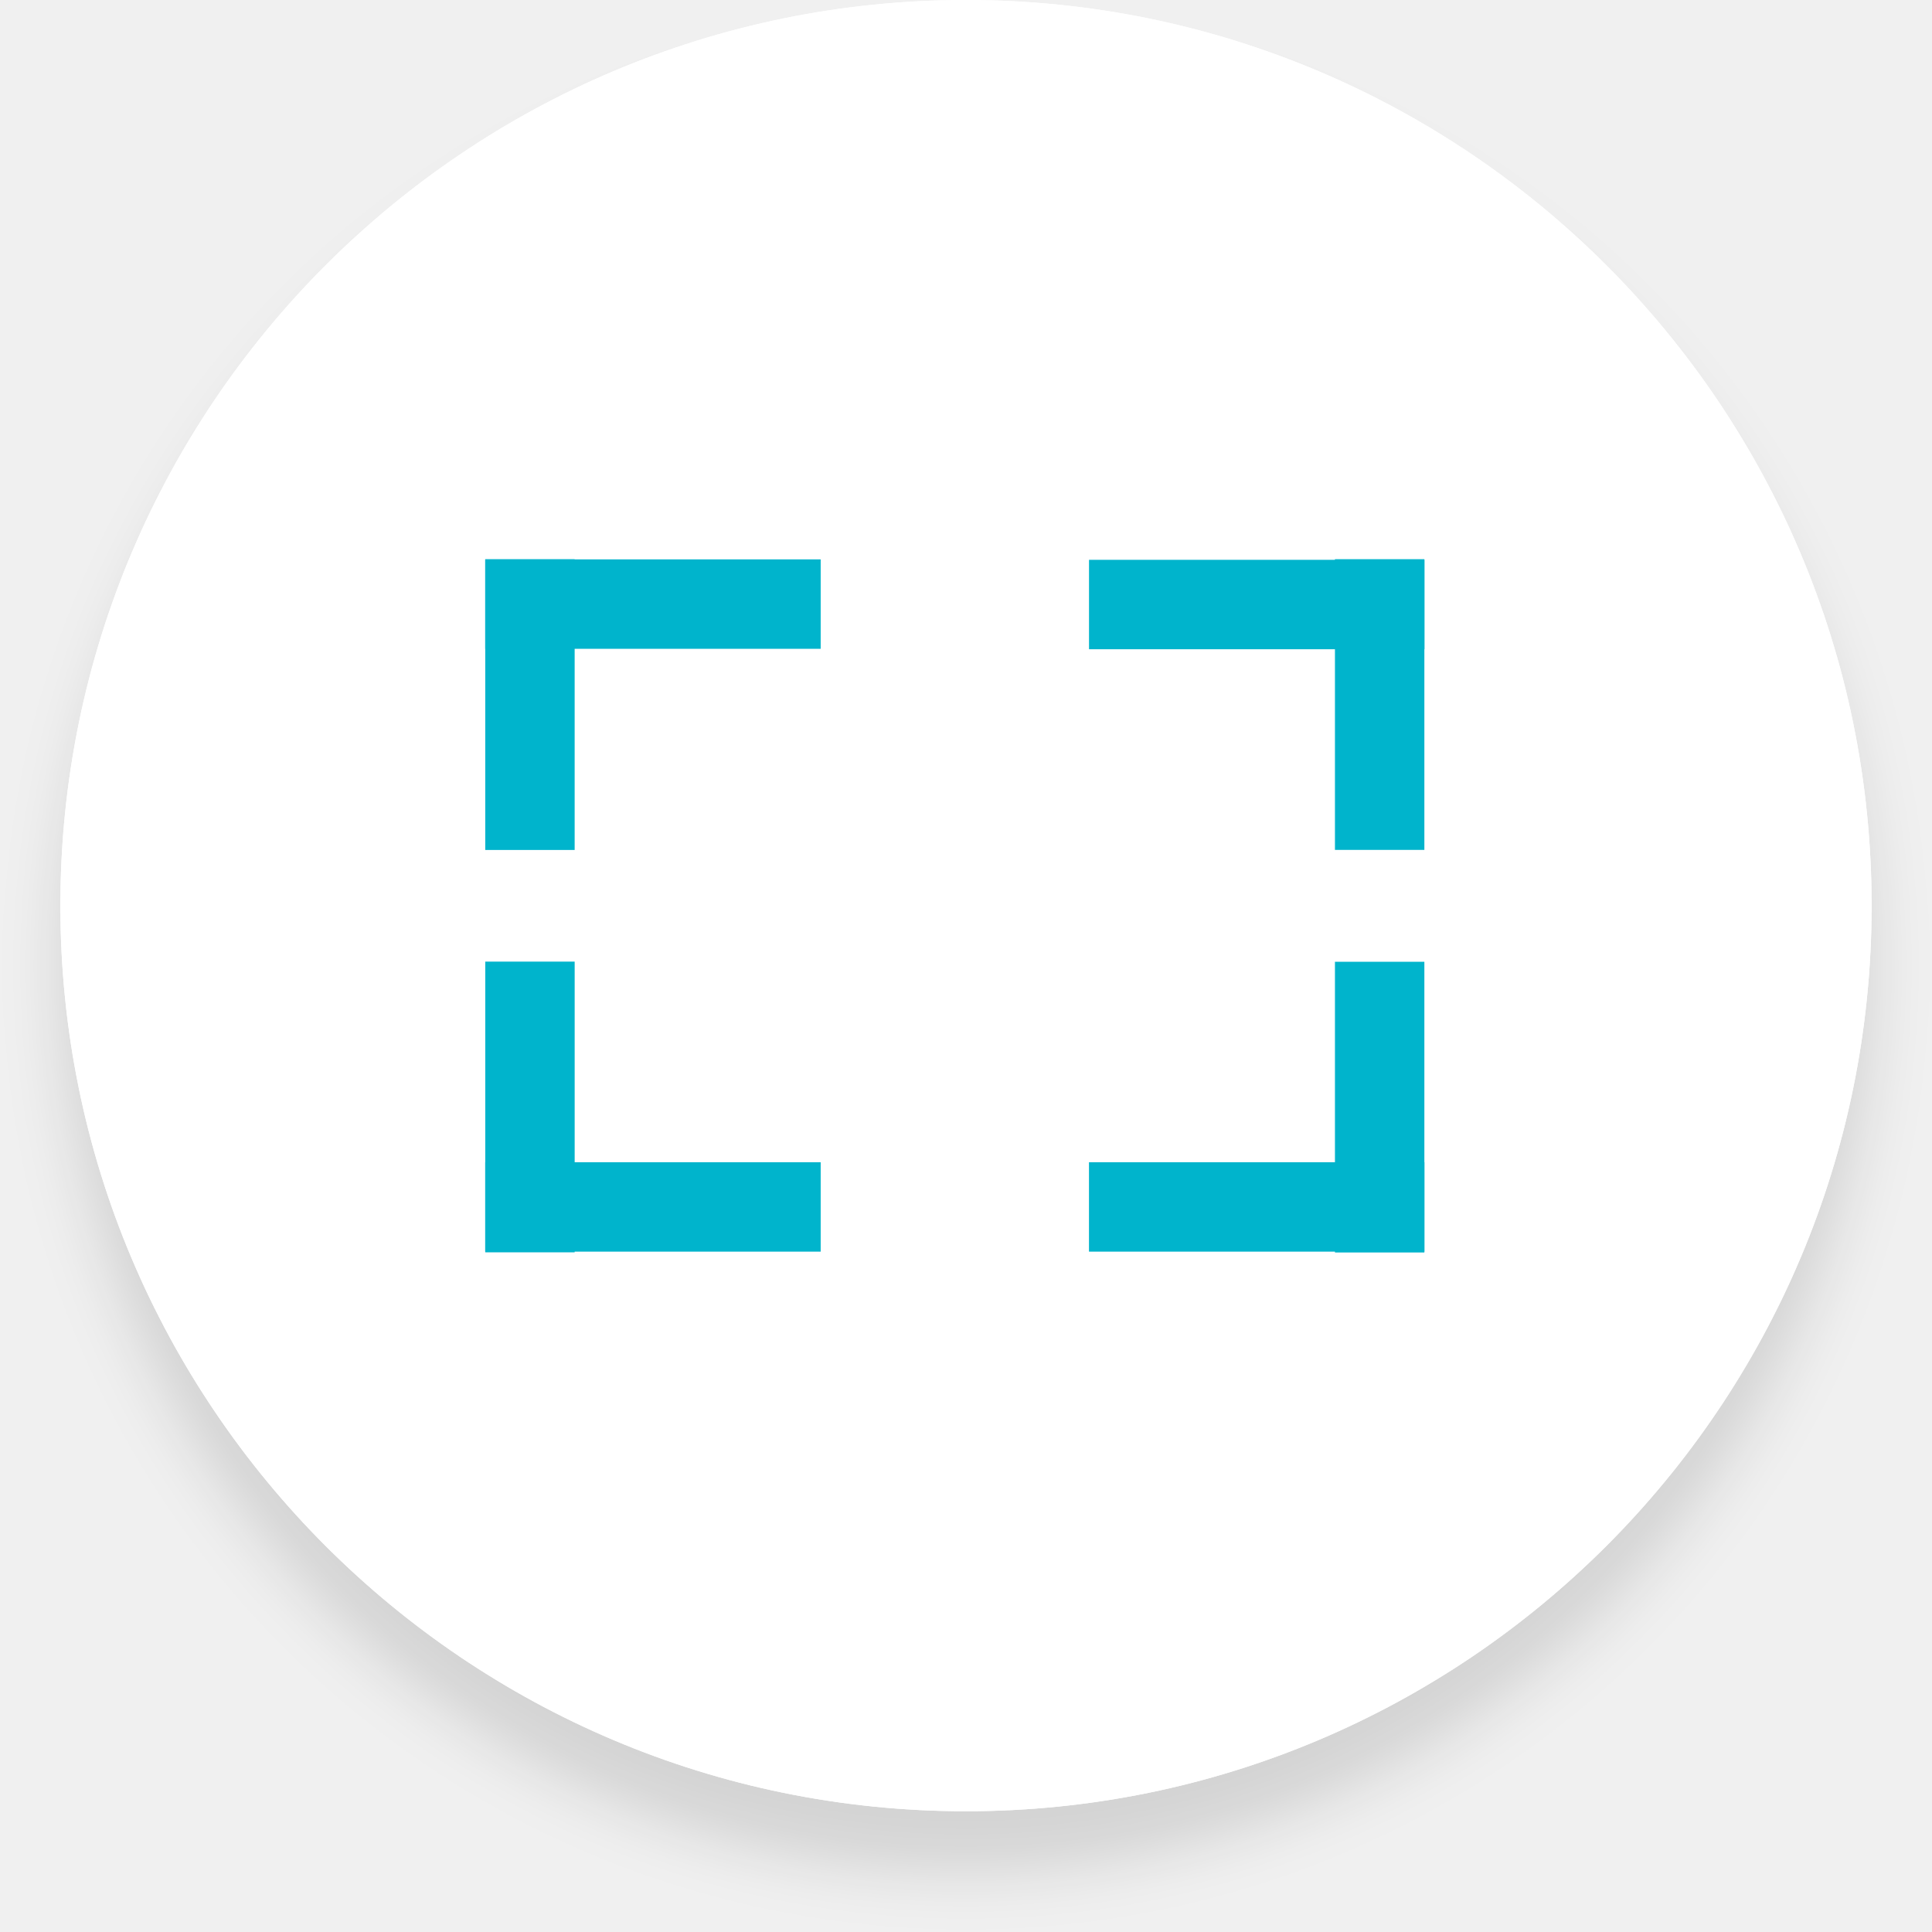
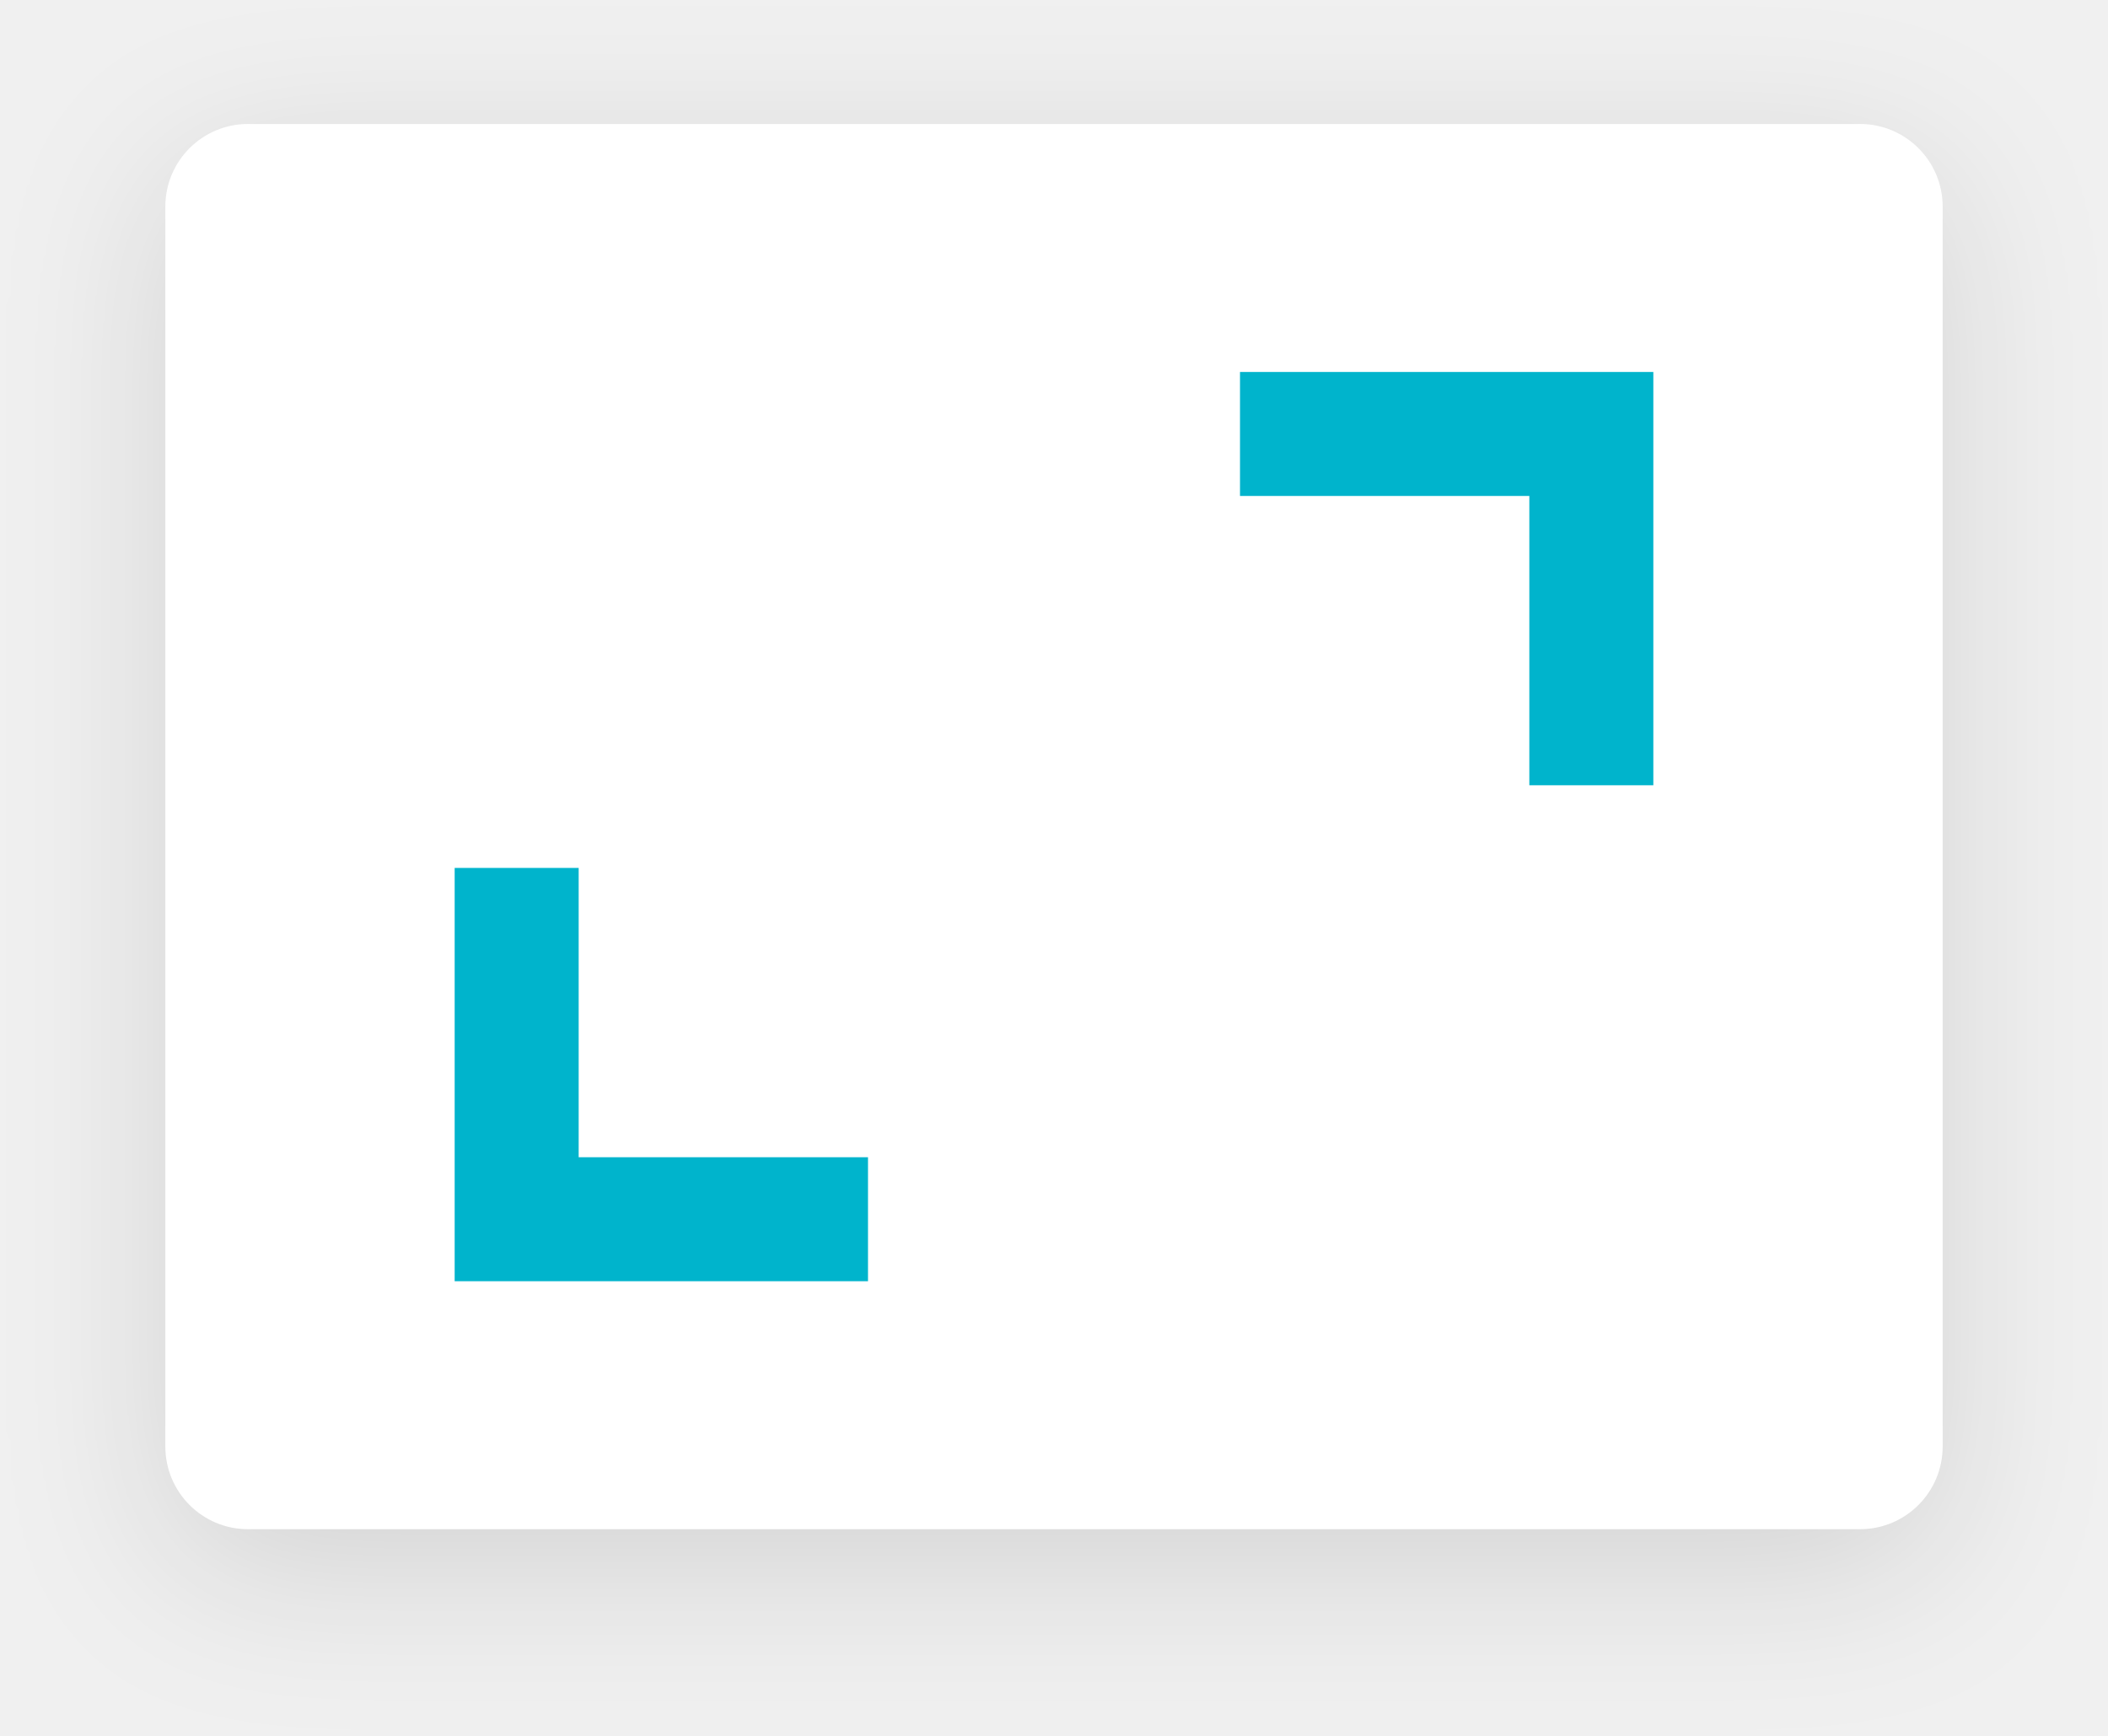
- <svg xmlns="http://www.w3.org/2000/svg" width="32" height="32" viewBox="0 0 32 32" fill="none">
+ <svg xmlns="http://www.w3.org/2000/svg" width="51" height="42" viewBox="0 0 51 42" fill="none">
  <g filter="url(#filter0_d)">
-     <circle cx="16" cy="15" r="15" fill="white" />
-     <circle cx="16" cy="15" r="14" stroke="white" stroke-width="2" />
+     <rect x="4" y="3" width="43" height="34" rx="2" fill="white" />
  </g>
-   <rect x="9.519" y="20.742" width="1.481" height="4.815" transform="rotate(-180 9.51868 20.7422)" fill="#00B4CC" />
-   <rect x="13.593" y="19.25" width="1.481" height="5.556" transform="rotate(90 13.593 19.25)" fill="#00B4CC" />
-   <rect x="23.593" y="19.25" width="1.481" height="5.556" transform="rotate(90 23.593 19.25)" fill="#00B4CC" />
-   <rect x="22.111" y="15.93" width="1.481" height="4.815" fill="#00B4CC" />
-   <rect x="22.111" y="9.262" width="1.481" height="4.815" fill="#00B4CC" />
-   <rect x="18.038" y="10.754" width="1.481" height="5.556" transform="rotate(-90 18.0375 10.7539)" fill="#00B4CC" />
-   <rect x="8.037" y="10.746" width="1.481" height="5.556" transform="rotate(-90 8.03711 10.7461)" fill="#00B4CC" />
-   <rect x="9.519" y="14.078" width="1.481" height="4.815" transform="rotate(180 9.51855 14.0781)" fill="#00B4CC" />
+   <path fill-rule="evenodd" clip-rule="evenodd" d="M14 21H11V28V31H14L21 31V28L14 28V21Z" fill="#00B4CC" />
+   <path fill-rule="evenodd" clip-rule="evenodd" d="M37 19L40 19L40 12L40 9L37 9L30 9L30 12L37 12L37 19Z" fill="#00B4CC" />
  <defs>
-     <filter id="filter0_d" x="0" y="0" width="32" height="32" filterUnits="userSpaceOnUse" color-interpolation-filters="sRGB">
+     <filter id="filter0_d" x="0" y="0" width="51" height="42" filterUnits="userSpaceOnUse" color-interpolation-filters="sRGB">
      <feFlood flood-opacity="0" result="BackgroundImageFix" />
      <feColorMatrix in="SourceAlpha" type="matrix" values="0 0 0 0 0 0 0 0 0 0 0 0 0 0 0 0 0 0 127 0" />
      <feOffset dy="1" />
-       <feGaussianBlur stdDeviation="0.5" />
+       <feGaussianBlur stdDeviation="2" />
      <feColorMatrix type="matrix" values="0 0 0 0 0 0 0 0 0 0 0 0 0 0 0 0 0 0 0.12 0" />
      <feBlend mode="normal" in2="BackgroundImageFix" result="effect1_dropShadow" />
      <feBlend mode="normal" in="SourceGraphic" in2="effect1_dropShadow" result="shape" />
    </filter>
  </defs>
</svg>
